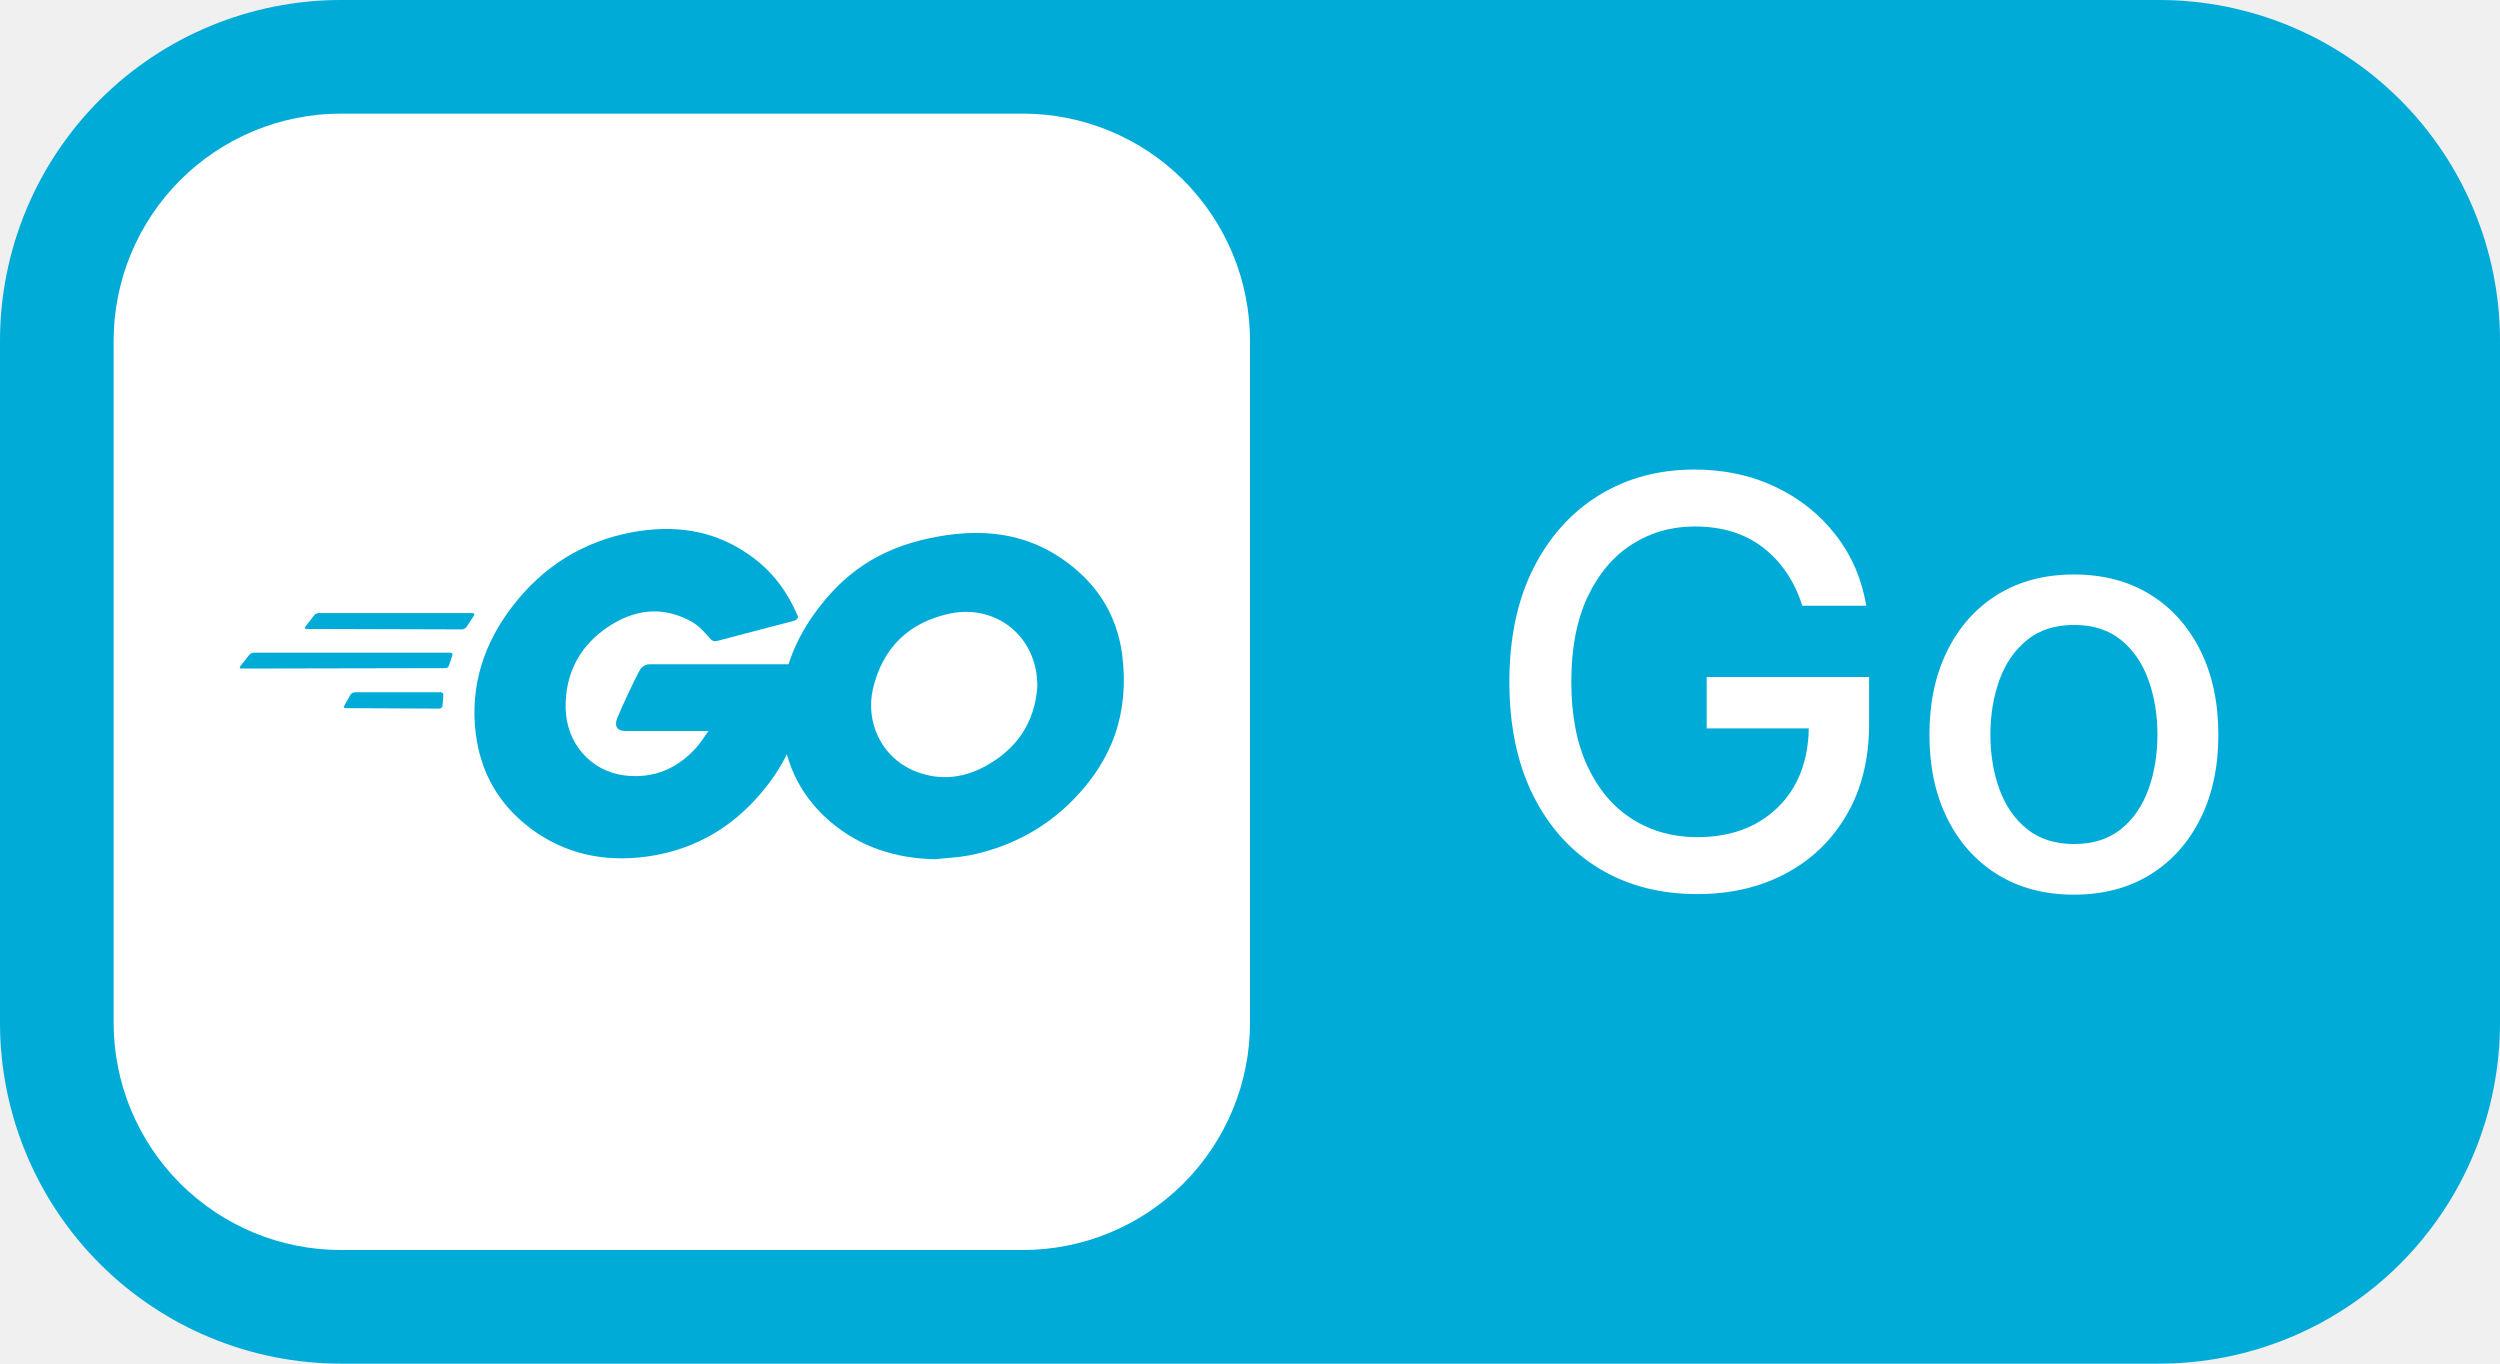
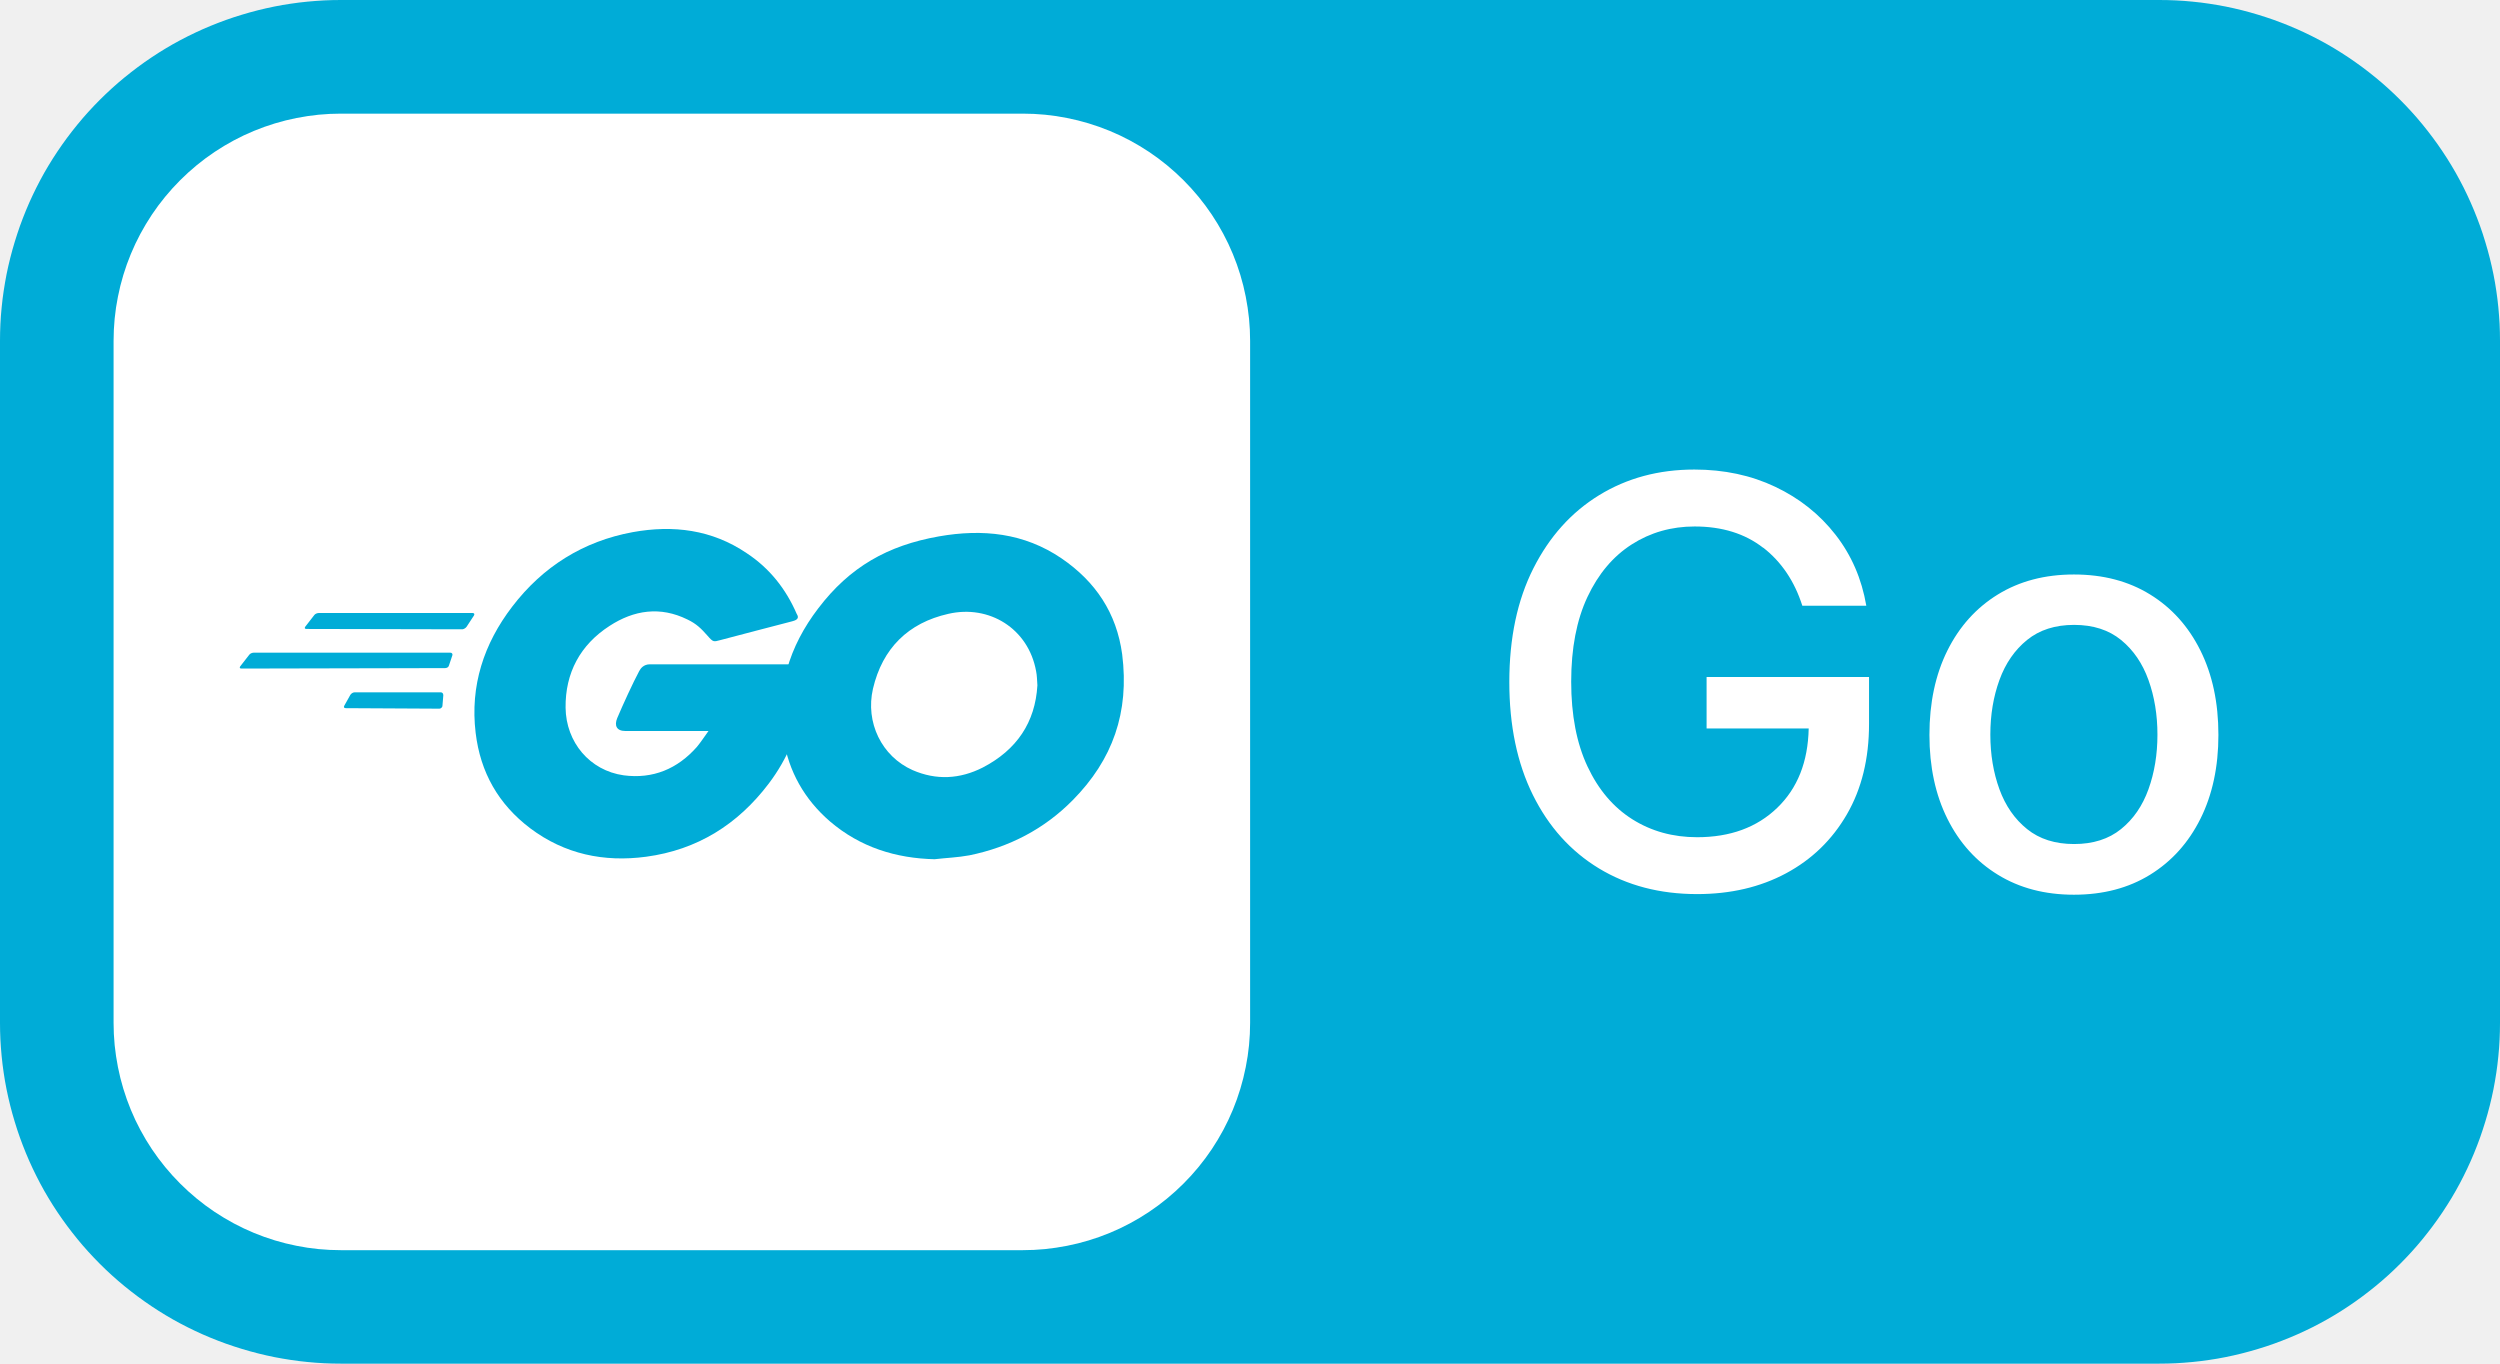
- <svg xmlns="http://www.w3.org/2000/svg" xmlns:xlink="http://www.w3.org/1999/xlink" width="44px" height="24px" viewBox="0 0 44 24" version="1.1">
-   <defs>
-     <path d="M0 0L16 0L16 16L0 16L0 0Z" id="path_1" />
-     <clipPath id="mask_1">
-       <use xlink:href="#path_1" />
-     </clipPath>
-   </defs>
-   <g id="Group-62">
-     <g id="Group-54">
-       <path d="M5.999 0L38.001 0Q38.148 0 38.295 0.007Q38.442 0.014 38.589 0.029Q38.736 0.043 38.881 0.065Q39.027 0.087 39.171 0.115Q39.316 0.144 39.459 0.18Q39.602 0.216 39.742 0.258Q39.883 0.301 40.022 0.351Q40.161 0.4 40.297 0.457Q40.433 0.513 40.566 0.576Q40.699 0.639 40.829 0.708Q40.959 0.778 41.085 0.853Q41.211 0.929 41.334 1.011Q41.456 1.093 41.575 1.181Q41.693 1.268 41.807 1.362Q41.921 1.455 42.03 1.554Q42.139 1.653 42.243 1.757Q42.347 1.861 42.446 1.97Q42.545 2.079 42.638 2.193Q42.732 2.307 42.819 2.425Q42.907 2.544 42.989 2.666Q43.071 2.789 43.147 2.915Q43.222 3.041 43.292 3.171Q43.361 3.301 43.424 3.434Q43.487 3.567 43.543 3.703Q43.6 3.839 43.649 3.978Q43.699 4.117 43.742 4.258Q43.784 4.399 43.82 4.541Q43.856 4.684 43.885 4.829Q43.913 4.973 43.935 5.119Q43.957 5.264 43.971 5.411Q43.986 5.558 43.993 5.705Q44 5.852 44 5.999L44 18.001Q44 18.148 43.993 18.295Q43.986 18.442 43.971 18.589Q43.957 18.736 43.935 18.881Q43.913 19.027 43.885 19.171Q43.856 19.316 43.82 19.459Q43.784 19.602 43.742 19.742Q43.699 19.883 43.649 20.022Q43.6 20.161 43.543 20.297Q43.487 20.433 43.424 20.566Q43.361 20.699 43.292 20.829Q43.222 20.959 43.147 21.085Q43.071 21.211 42.989 21.334Q42.907 21.456 42.819 21.575Q42.732 21.693 42.638 21.807Q42.545 21.921 42.446 22.03Q42.347 22.139 42.243 22.243Q42.139 22.347 42.03 22.446Q41.921 22.545 41.807 22.638Q41.693 22.732 41.575 22.819Q41.456 22.907 41.334 22.989Q41.211 23.071 41.085 23.146Q40.959 23.222 40.829 23.292Q40.699 23.361 40.566 23.424Q40.433 23.487 40.297 23.543Q40.161 23.6 40.022 23.649Q39.883 23.699 39.742 23.742Q39.602 23.784 39.459 23.82Q39.316 23.856 39.171 23.885Q39.027 23.913 38.881 23.935Q38.736 23.957 38.589 23.971Q38.442 23.985 38.295 23.993Q38.148 24 38.001 24L5.999 24Q5.852 24 5.705 23.993Q5.558 23.985 5.411 23.971Q5.264 23.957 5.119 23.935Q4.973 23.913 4.829 23.885Q4.684 23.856 4.541 23.82Q4.399 23.784 4.258 23.742Q4.117 23.699 3.978 23.649Q3.839 23.6 3.703 23.543Q3.567 23.487 3.434 23.424Q3.301 23.361 3.171 23.292Q3.041 23.222 2.915 23.146Q2.789 23.071 2.666 22.989Q2.544 22.907 2.425 22.819Q2.307 22.732 2.193 22.638Q2.079 22.545 1.97 22.446Q1.861 22.347 1.757 22.243Q1.653 22.139 1.554 22.03Q1.455 21.921 1.362 21.807Q1.268 21.693 1.181 21.575Q1.093 21.456 1.011 21.334Q0.929 21.211 0.853 21.085Q0.778 20.959 0.708 20.829Q0.639 20.699 0.576 20.566Q0.513 20.433 0.457 20.297Q0.4 20.161 0.351 20.022Q0.301 19.883 0.258 19.742Q0.216 19.602 0.18 19.459Q0.144 19.316 0.115 19.171Q0.087 19.027 0.065 18.881Q0.043 18.736 0.029 18.589Q0.014 18.442 0.007 18.295Q0 18.148 0 18.001L0 5.999Q0 5.852 0.007 5.705Q0.014 5.558 0.029 5.411Q0.043 5.264 0.065 5.119Q0.087 4.973 0.115 4.829Q0.144 4.684 0.18 4.541Q0.216 4.399 0.258 4.258Q0.301 4.117 0.351 3.978Q0.4 3.839 0.457 3.703Q0.513 3.567 0.576 3.434Q0.639 3.301 0.708 3.171Q0.778 3.041 0.853 2.915Q0.929 2.789 1.011 2.666Q1.093 2.544 1.181 2.425Q1.268 2.307 1.362 2.193Q1.455 2.079 1.554 1.97Q1.653 1.861 1.757 1.757Q1.861 1.653 1.97 1.554Q2.079 1.455 2.193 1.362Q2.307 1.268 2.425 1.181Q2.544 1.093 2.666 1.011Q2.789 0.929 2.915 0.853Q3.041 0.778 3.171 0.708Q3.301 0.639 3.434 0.576Q3.567 0.513 3.703 0.457Q3.839 0.4 3.978 0.351Q4.117 0.301 4.258 0.258Q4.399 0.216 4.541 0.18Q4.684 0.144 4.829 0.115Q4.973 0.087 5.119 0.065Q5.264 0.043 5.411 0.029Q5.558 0.014 5.705 0.007Q5.852 0 5.999 0L5.999 0Z" id="Rectangle" fill="#00ACD7" fill-rule="evenodd" stroke="none" />
-       <path d="M5.999 2L18.001 2Q18.198 2 18.393 2.019Q18.588 2.039 18.781 2.077Q18.974 2.115 19.162 2.172Q19.35 2.229 19.531 2.304Q19.713 2.38 19.886 2.472Q20.059 2.565 20.223 2.674Q20.386 2.783 20.538 2.908Q20.69 3.032 20.829 3.171Q20.968 3.31 21.092 3.462Q21.217 3.614 21.326 3.777Q21.435 3.941 21.528 4.114Q21.62 4.287 21.696 4.469Q21.771 4.65 21.828 4.838Q21.885 5.026 21.923 5.219Q21.962 5.412 21.981 5.607Q22 5.803 22 5.999L22 18.001Q22 18.198 21.981 18.393Q21.962 18.588 21.923 18.781Q21.885 18.974 21.828 19.162Q21.771 19.35 21.696 19.531Q21.62 19.713 21.528 19.886Q21.435 20.059 21.326 20.223Q21.217 20.386 21.092 20.538Q20.968 20.69 20.829 20.829Q20.69 20.968 20.538 21.092Q20.386 21.217 20.223 21.326Q20.059 21.435 19.886 21.528Q19.713 21.62 19.531 21.696Q19.35 21.771 19.162 21.828Q18.974 21.885 18.781 21.923Q18.588 21.962 18.393 21.981Q18.198 22 18.001 22L5.999 22Q5.803 22 5.607 21.981Q5.412 21.962 5.219 21.923Q5.026 21.885 4.838 21.828Q4.65 21.771 4.469 21.696Q4.287 21.62 4.114 21.528Q3.941 21.435 3.777 21.326Q3.614 21.217 3.462 21.092Q3.31 20.968 3.171 20.829Q3.032 20.69 2.908 20.538Q2.783 20.386 2.674 20.223Q2.565 20.059 2.472 19.886Q2.38 19.713 2.304 19.531Q2.229 19.35 2.172 19.162Q2.115 18.974 2.077 18.781Q2.039 18.588 2.019 18.393Q2 18.198 2 18.001L2 5.999Q2 5.803 2.019 5.607Q2.039 5.412 2.077 5.219Q2.115 5.026 2.172 4.838Q2.229 4.65 2.304 4.469Q2.38 4.287 2.472 4.114Q2.565 3.941 2.674 3.777Q2.783 3.614 2.908 3.462Q3.032 3.31 3.171 3.171Q3.31 3.032 3.462 2.908Q3.614 2.783 3.777 2.674Q3.941 2.565 4.114 2.472Q4.287 2.38 4.469 2.304Q4.65 2.229 4.838 2.172Q5.026 2.115 5.219 2.077Q5.412 2.039 5.607 2.019Q5.803 2 5.999 2Z" id="Rectangle-2" fill="#FFFFFF" fill-rule="evenodd" stroke="none" />
-       <g id="Go" fill="#FFFFFF" transform="translate(26 6)">
-         <path d="M5.034 3.64Q5.515 4.015 5.721 4.661L6.847 4.661Q6.726 3.951 6.305 3.411Q5.884 2.871 5.245 2.568Q4.606 2.264 3.821 2.264Q2.88 2.264 2.145 2.715Q1.41 3.166 0.987 4.004Q0.565 4.842 0.565 6.004Q0.565 7.154 0.98 7.992Q1.396 8.83 2.141 9.283Q2.887 9.736 3.871 9.736Q4.755 9.736 5.437 9.37Q6.119 9.004 6.507 8.331Q6.896 7.658 6.896 6.742L6.896 5.915L4.038 5.915L4.038 6.82L5.835 6.82Q5.817 7.701 5.281 8.218Q4.744 8.734 3.871 8.734Q3.232 8.734 2.731 8.418Q2.23 8.102 1.942 7.491Q1.655 6.881 1.655 5.996Q1.655 5.116 1.941 4.507Q2.227 3.898 2.72 3.582Q3.214 3.266 3.828 3.266Q4.553 3.266 5.034 3.64ZM9.162 9.395Q9.734 9.746 10.501 9.746Q11.271 9.746 11.841 9.395Q12.411 9.043 12.727 8.409Q13.043 7.776 13.043 6.934Q13.043 6.085 12.727 5.45Q12.411 4.814 11.841 4.462Q11.271 4.111 10.501 4.111Q9.734 4.111 9.162 4.462Q8.59 4.814 8.274 5.45Q7.958 6.085 7.958 6.934Q7.958 7.776 8.274 8.409Q8.59 9.043 9.162 9.395ZM11.33 8.592Q11.005 8.855 10.504 8.855Q10.004 8.855 9.677 8.592Q9.35 8.33 9.19 7.891Q9.031 7.452 9.031 6.93Q9.031 6.408 9.19 5.968Q9.35 5.528 9.677 5.263Q10.004 4.999 10.504 4.999Q11.005 4.999 11.33 5.263Q11.655 5.528 11.813 5.968Q11.971 6.408 11.971 6.93Q11.971 7.452 11.813 7.891Q11.655 8.33 11.33 8.592Z" />
-       </g>
-     </g>
-     <g id="go-original-wordmark" transform="translate(4 4.216309)">
-       <path d="M0 0L16 0L16 16L0 16L0 0Z" id="Background" fill="none" fill-rule="evenodd" stroke="none" />
-       <g clip-path="url(#mask_1)">
-         <g id="Group" transform="translate(0.2202148 5.093384)">
-           <path d="M1.174 1.76C1.144 1.76 1.136 1.745 1.152 1.722L1.311 1.518C1.326 1.495 1.364 1.48 1.394 1.48L4.099 1.48C4.129 1.48 4.136 1.503 4.121 1.525L3.993 1.722C3.977 1.745 3.94 1.768 3.917 1.768L1.174 1.76ZM0.03 2.457C4.63277e-05 2.457 -0.008 2.442 0.008 2.419L0.167 2.215C0.182 2.192 0.22 2.177 0.25 2.177L3.705 2.177C3.735 2.177 3.75 2.2 3.742 2.222L3.682 2.404C3.674 2.434 3.644 2.45 3.614 2.45L0.03 2.457ZM1.863 3.154C1.833 3.154 1.826 3.131 1.841 3.109L1.947 2.919C1.962 2.897 1.992 2.874 2.023 2.874L3.538 2.874C3.568 2.874 3.583 2.897 3.583 2.927L3.568 3.109C3.568 3.139 3.538 3.162 3.515 3.162L1.863 3.154ZM9.727 1.624C9.25 1.745 8.924 1.836 8.454 1.957C8.341 1.987 8.333 1.995 8.235 1.881C8.121 1.753 8.038 1.669 7.879 1.593C7.401 1.359 6.939 1.427 6.507 1.707C5.992 2.04 5.727 2.533 5.735 3.146C5.742 3.753 6.159 4.253 6.757 4.336C7.273 4.404 7.704 4.222 8.045 3.836C8.113 3.753 8.174 3.662 8.25 3.556L6.788 3.556C6.629 3.556 6.591 3.457 6.644 3.328C6.742 3.093 6.924 2.7 7.03 2.503C7.053 2.457 7.106 2.381 7.22 2.381L9.977 2.381C9.962 2.586 9.962 2.79 9.932 2.995C9.848 3.54 9.644 4.04 9.31 4.48C8.765 5.2 8.053 5.646 7.151 5.768C6.409 5.866 5.72 5.722 5.114 5.268C4.553 4.843 4.235 4.283 4.151 3.586C4.053 2.76 4.295 2.018 4.795 1.366C5.333 0.662 6.045 0.215 6.917 0.056C7.629 -0.073 8.31 0.01 8.924 0.427C9.326 0.692 9.613 1.056 9.803 1.495C9.848 1.563 9.818 1.601 9.727 1.624L9.727 1.624Z" id="Shape" fill="#00ACD7" fill-rule="evenodd" stroke="none" />
-           <path d="M12.235 5.813C11.545 5.798 10.917 5.601 10.386 5.146C9.939 4.76 9.659 4.268 9.568 3.684C9.432 2.828 9.667 2.071 10.182 1.397C10.735 0.669 11.401 0.29 12.303 0.131C13.076 -0.005 13.803 0.071 14.462 0.518C15.061 0.927 15.432 1.48 15.53 2.207C15.659 3.23 15.364 4.063 14.659 4.775C14.159 5.283 13.545 5.601 12.841 5.745C12.636 5.783 12.432 5.79 12.235 5.813L12.235 5.813ZM14.038 2.753C14.03 2.654 14.03 2.578 14.015 2.503C13.879 1.753 13.189 1.328 12.47 1.495C11.765 1.654 11.311 2.101 11.144 2.813C11.008 3.404 11.296 4.003 11.841 4.245C12.258 4.427 12.674 4.404 13.076 4.2C13.674 3.889 14 3.404 14.038 2.753L14.038 2.753Z" id="Shape" fill="#00ACD7" fill-rule="evenodd" stroke="none" />
-         </g>
+ <svg xmlns="http://www.w3.org/2000/svg" height="24" viewBox="0 0 44 24" width="44">
+   <clipPath id="a">
+     <path d="m0 0h16v16h-16z" />
+   </clipPath>
+   <path d="m5.999 0h32.002q.147 0 .294.007.147.007.294.022.147.014.292.036.146.022.29.05.144.029.287.065.143.036.284.079.141.043.28.092.139.05.275.106.136.056.269.119.133.063.263.132.13.069.256.145.126.076.249.158.122.082.241.17.118.088.232.181.114.093.223.192.109.099.213.203.104.104.203.213.099.109.192.223.093.114.181.232.088.118.17.241.082.122.158.249.076.126.145.256.07.13.132.263.063.133.119.269.056.136.106.275.05.139.092.28.043.141.079.284.036.143.065.287.029.144.05.29.022.146.036.292.014.147.022.294.007.147.007.294v12.002q0 .147-.007.294-.007.147-.022.294-.014.147-.036.292-.022.146-.05.29-.029.144-.065.287-.036.143-.079.284-.043.141-.092.28-.05.139-.106.275-.056.136-.119.269-.063.133-.132.263-.069.13-.145.256-.076.126-.158.249-.082.122-.17.241-.088.118-.181.232-.093.114-.192.223-.099.109-.203.213-.104.104-.213.203-.109.099-.223.192-.114.093-.232.181-.118.088-.241.17-.122.082-.249.158-.126.076-.256.145-.13.07-.263.132-.133.063-.269.119-.136.056-.275.106-.139.05-.28.092-.141.043-.284.079-.143.036-.287.065-.144.029-.29.05-.146.022-.292.036-.147.014-.294.022-.147.007-.294.007h-32.002q-.147 0-.294-.007-.147-.007-.294-.022-.147-.014-.292-.036-.146-.022-.29-.05-.144-.029-.287-.065-.143-.036-.284-.079-.141-.043-.28-.092-.139-.05-.275-.106-.136-.056-.269-.119-.133-.063-.263-.132-.13-.069-.256-.145-.126-.076-.249-.158-.122-.082-.241-.17-.118-.088-.232-.181-.114-.093-.223-.192-.109-.099-.213-.203-.104-.104-.203-.213-.099-.109-.192-.223-.093-.114-.181-.232-.088-.118-.17-.241-.082-.122-.158-.249-.076-.126-.145-.256-.069-.13-.132-.263-.063-.133-.119-.269-.056-.136-.106-.275-.05-.139-.092-.28-.043-.141-.079-.284-.036-.143-.065-.287-.029-.144-.05-.29-.022-.146-.036-.292-.014-.147-.022-.294-.007-.147-.007-.294v-12.002q0-.147.007-.294.007-.147.022-.294.014-.147.036-.292.022-.146.05-.29.029-.144.065-.287.036-.143.079-.284.043-.141.092-.28.05-.139.106-.275.056-.136.119-.269.063-.133.132-.263.069-.13.145-.256.076-.126.158-.249.082-.122.17-.241.088-.118.181-.232.093-.114.192-.223.099-.109.203-.213.104-.104.213-.203.109-.099.223-.192.114-.093.232-.181.118-.088.241-.17.122-.082.249-.158.126-.076.256-.145.13-.069.263-.132.133-.063.269-.119.136-.056.275-.106.139-.05.28-.092.141-.043.284-.079.143-.036.287-.065.144-.029.29-.05.146-.022.292-.036.147-.014.294-.022.147-.007.294-.007z" fill="#00acd7" fill-rule="evenodd" />
+   <path d="m5.999 2h12.002q.197 0 .392.019.196.019.388.058.193.038.381.095.188.057.37.132.181.075.355.168.173.093.337.202.163.109.315.234.152.125.291.264.139.139.264.291.125.152.234.315.109.163.202.337.093.173.168.355.075.181.132.369.057.188.095.381.038.193.058.388.019.196.019.392v12.002q0 .197-.019.392-.019.196-.058.388-.038.193-.095.381-.057.188-.132.37-.075.181-.168.355-.093.173-.202.337-.109.163-.234.315-.125.152-.264.291-.139.139-.291.264-.152.125-.315.234-.163.109-.337.202-.173.093-.355.168-.182.075-.37.132-.188.057-.381.095-.193.038-.388.058-.196.019-.392.019h-12.002q-.196 0-.392-.019-.196-.019-.388-.058-.193-.038-.381-.095-.188-.057-.369-.132-.181-.075-.355-.168-.173-.093-.337-.202-.163-.109-.315-.234-.152-.125-.291-.264-.139-.139-.264-.291-.125-.152-.234-.315-.109-.163-.202-.337-.093-.173-.168-.355-.075-.182-.132-.37-.057-.188-.095-.381-.038-.193-.058-.388-.019-.196-.019-.392v-12.002q0-.196.019-.392.019-.196.058-.388.038-.193.095-.381.057-.188.132-.369.075-.181.168-.355.093-.173.202-.337.109-.163.234-.315.125-.152.264-.291.139-.139.291-.264.152-.125.315-.234.163-.109.337-.202.173-.093.355-.168.181-.075.369-.132.188-.057.381-.095.193-.038.388-.058.196-.019.392-.019z" fill="#fff" fill-rule="evenodd" />
+   <path d="m5.034 3.64q.481.375.687 1.021h1.126q-.121-.71-.542-1.25-.421-.54-1.06-.843-.639-.304-1.424-.304-.941 0-1.676.451-.735.451-1.158 1.289-.423.838-.423 1.999 0 1.151.415 1.989.415.838 1.161 1.291.746.453 1.729.453.884 0 1.566-.366.682-.366 1.071-1.039.389-.673.389-1.589v-.827h-2.859v.906h1.797q-.018.881-.554 1.397-.536.517-1.41.517-.639 0-1.14-.316-.501-.316-.788-.927-.288-.611-.288-1.495 0-.881.286-1.49.286-.609.779-.925.494-.316 1.108-.316.724 0 1.206.375zm4.128 5.755q.572.352 1.339.352.771 0 1.341-.352.57-.352.886-.985.316-.634.316-1.476 0-.849-.316-1.484-.316-.636-.886-.987-.57-.352-1.341-.352-.767 0-1.339.352-.572.352-.888.987-.316.636-.316 1.484 0 .842.316 1.476.316.634.888.985zm2.168-.803q-.325.263-.826.263-.501 0-.827-.263-.327-.263-.487-.701-.16-.439-.16-.961 0-.522.16-.962.16-.44.487-.705.327-.265.827-.265.501 0 .826.265.325.265.483.705.158.44.158.962 0 .522-.158.961-.158.439-.483.701z" fill="#fff" transform="translate(26 6)" />
+   <g transform="translate(4 4.216309)">
+     <path d="m0 0h16v16h-16z" fill="none" />
+     <g clip-path="url(#a)">
+       <g fill="#00acd7" fill-rule="evenodd" transform="translate(.220215 5.093384)">
+         <path d="m1.174 1.76c-.03 0-.038-.015-.023-.038l.159-.205c.015-.023.053-.038.083-.038h2.705c.03 0 .038.023.023.045l-.129.197c-.015.023-.053.045-.076.045zm-1.144.697c-.03 0-.038-.015-.023-.038l.159-.204c.015-.023.053-.038.083-.038h3.455c.03 0 .045.023.038.045l-.061.182c-.007.03-.038.045-.068.045zm1.833.697c-.03 0-.038-.023-.023-.045l.106-.189c.015-.023.045-.045.076-.045h1.515c.03 0 .045.023.045.053l-.015.182c0 .03-.03.053-.053.053zm7.864-1.53c-.477.121-.803.212-1.273.333-.114.03-.121.038-.22-.076-.114-.129-.197-.212-.356-.288-.477-.235-.94-.167-1.371.114-.515.333-.78.826-.773 1.439.007.606.424 1.106 1.023 1.19.515.068.947-.114 1.288-.5.068-.083.129-.174.204-.28h-1.462c-.159 0-.197-.099-.144-.227.099-.235.28-.629.386-.826.023-.045.076-.121.19-.121h2.757c-.015.205-.015.409-.045.614-.083.545-.288 1.045-.621 1.485-.545.72-1.258 1.167-2.159 1.288-.742.099-1.432-.045-2.038-.5-.561-.424-.879-.985-.962-1.682-.099-.826.144-1.568.644-2.22.538-.704 1.25-1.151 2.121-1.311.712-.129 1.394-.045 2.007.371.402.265.689.629.879 1.068.045.068.015.106-.076.129z" />
+         <path d="m12.235 5.813c-.689-.015-1.318-.212-1.849-.667-.447-.386-.727-.879-.818-1.462-.136-.856.098-1.614.614-2.288.553-.727 1.22-1.106 2.121-1.265.773-.136 1.5-.061 2.159.386.599.409.97.962 1.068 1.689.129 1.023-.167 1.856-.871 2.568-.5.507-1.114.826-1.818.97-.204.038-.409.045-.606.068zm1.803-3.061c-.007-.099-.007-.174-.023-.25-.136-.75-.826-1.174-1.545-1.008-.705.159-1.159.606-1.326 1.318-.136.591.151 1.189.697 1.432.417.182.833.159 1.235-.045.599-.311.924-.795.962-1.447z" />
      </g>
    </g>
  </g>
</svg>
